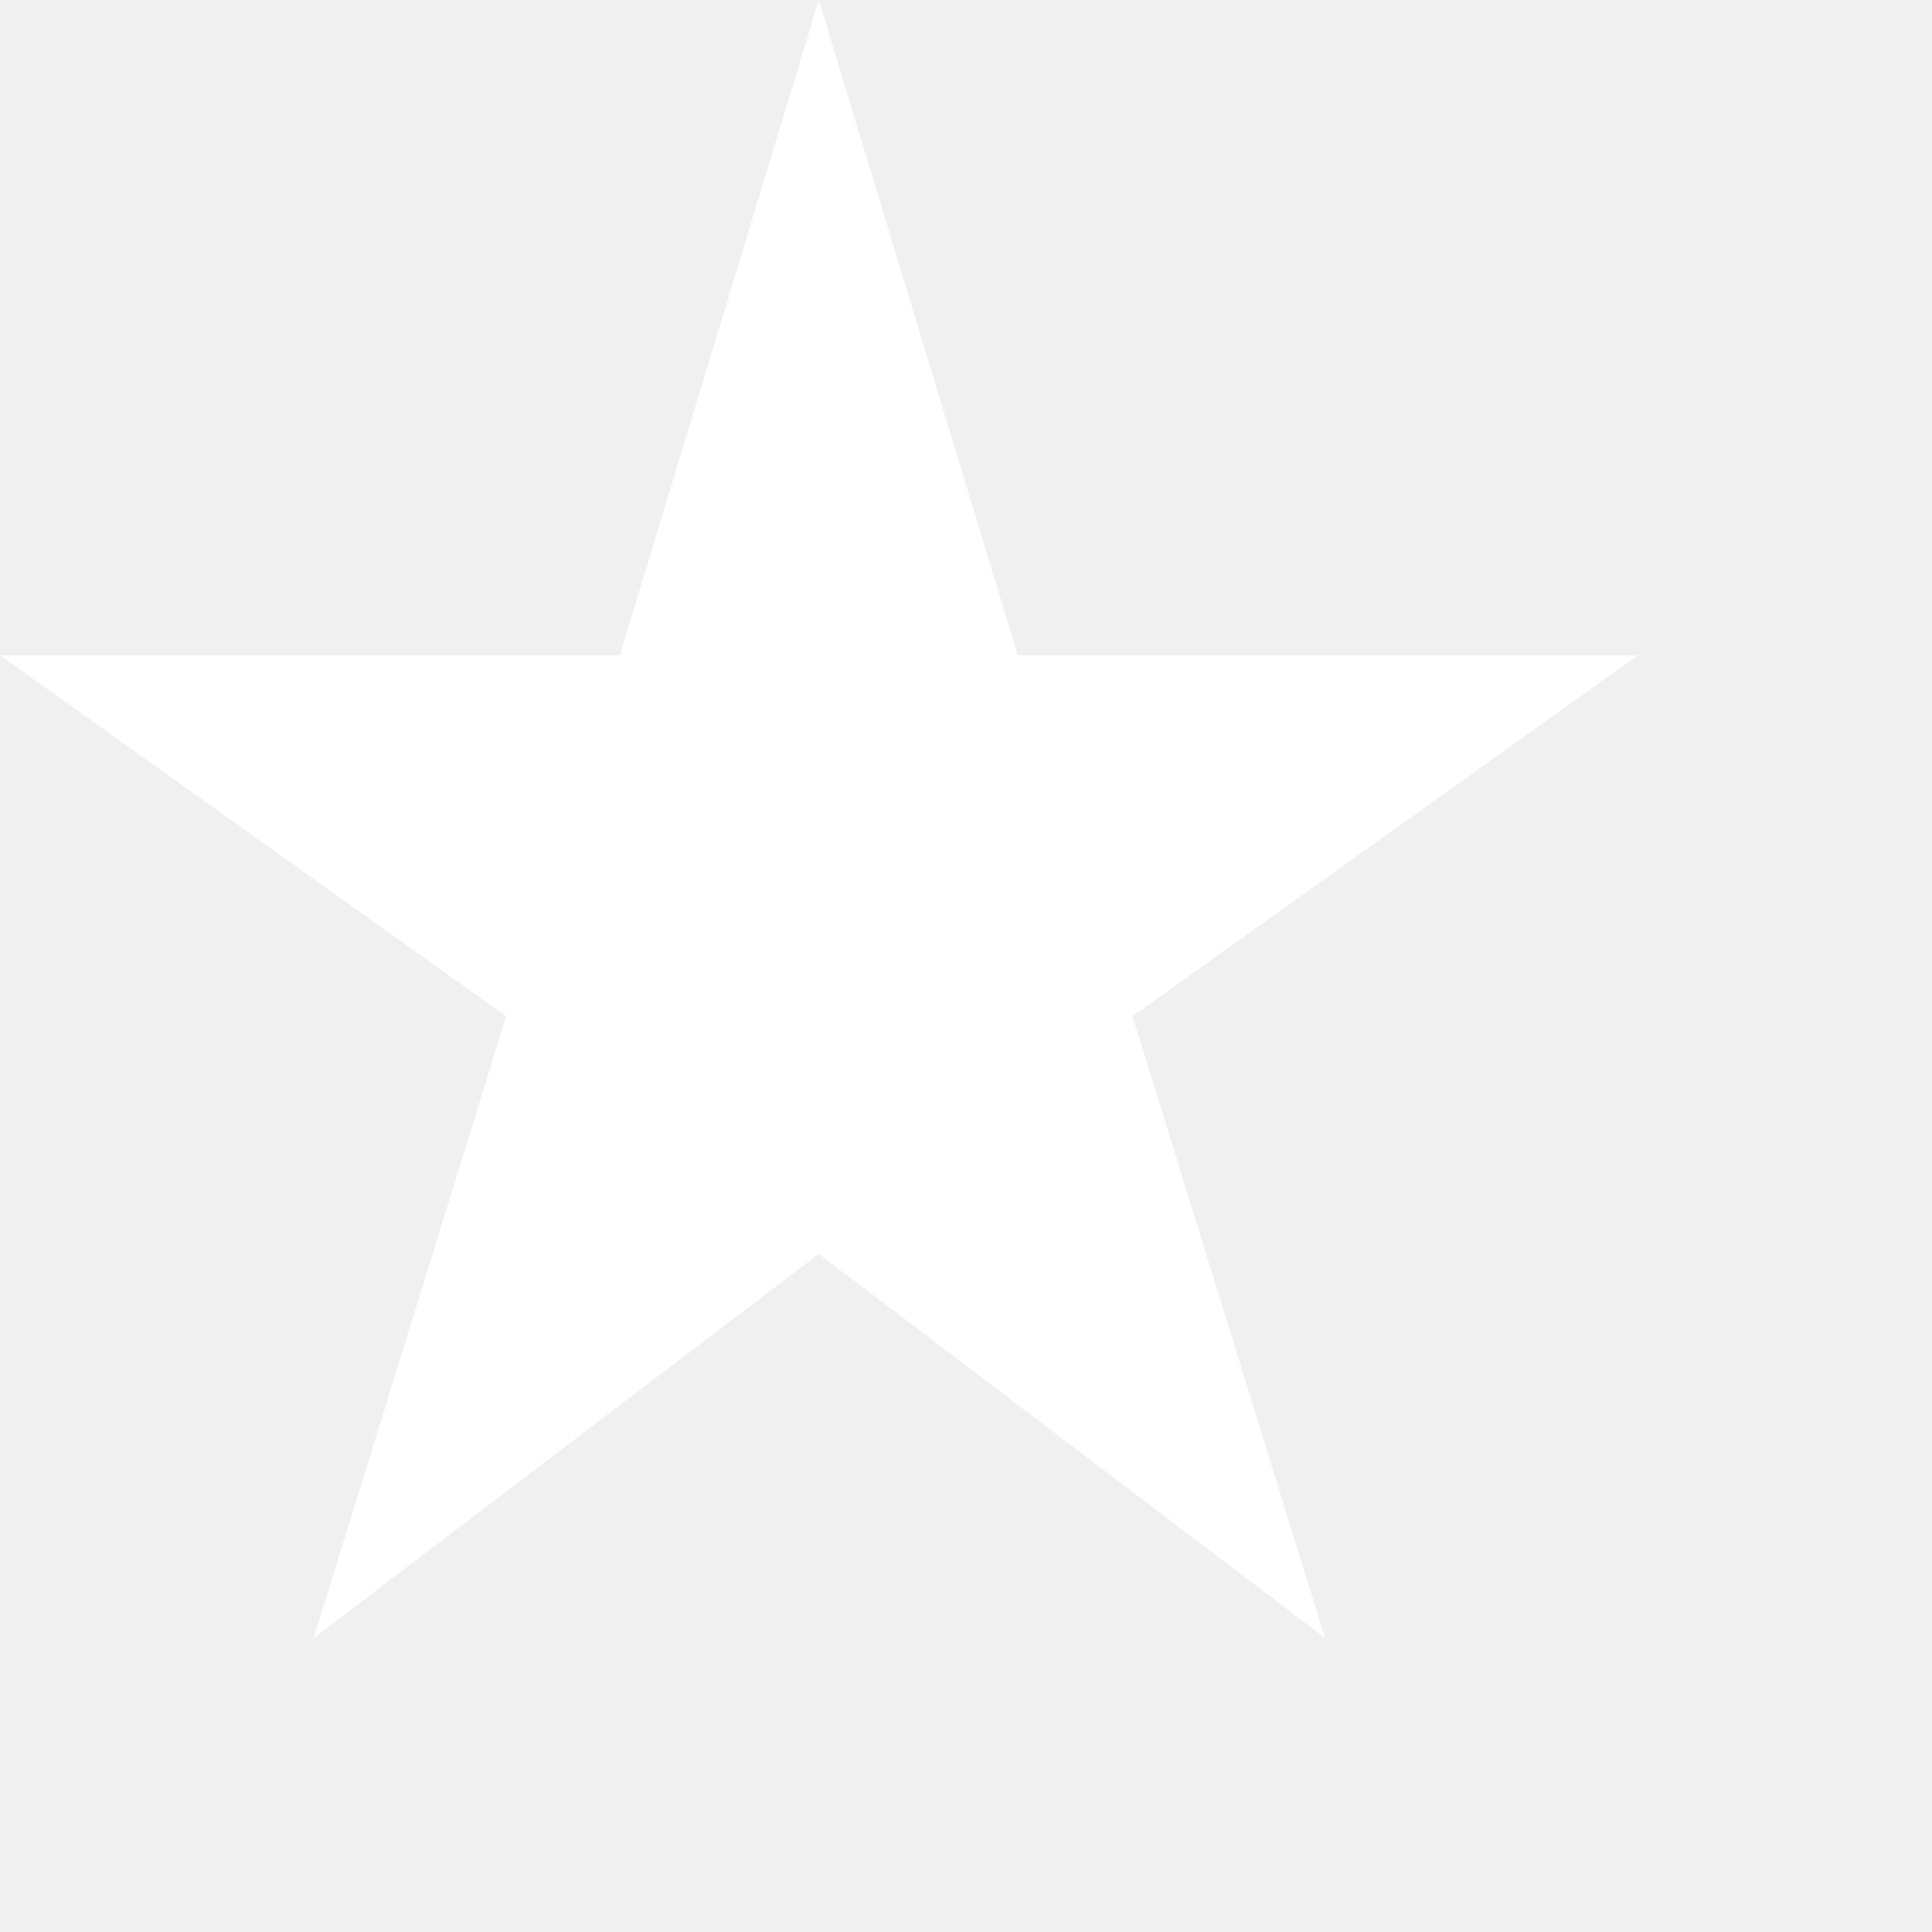
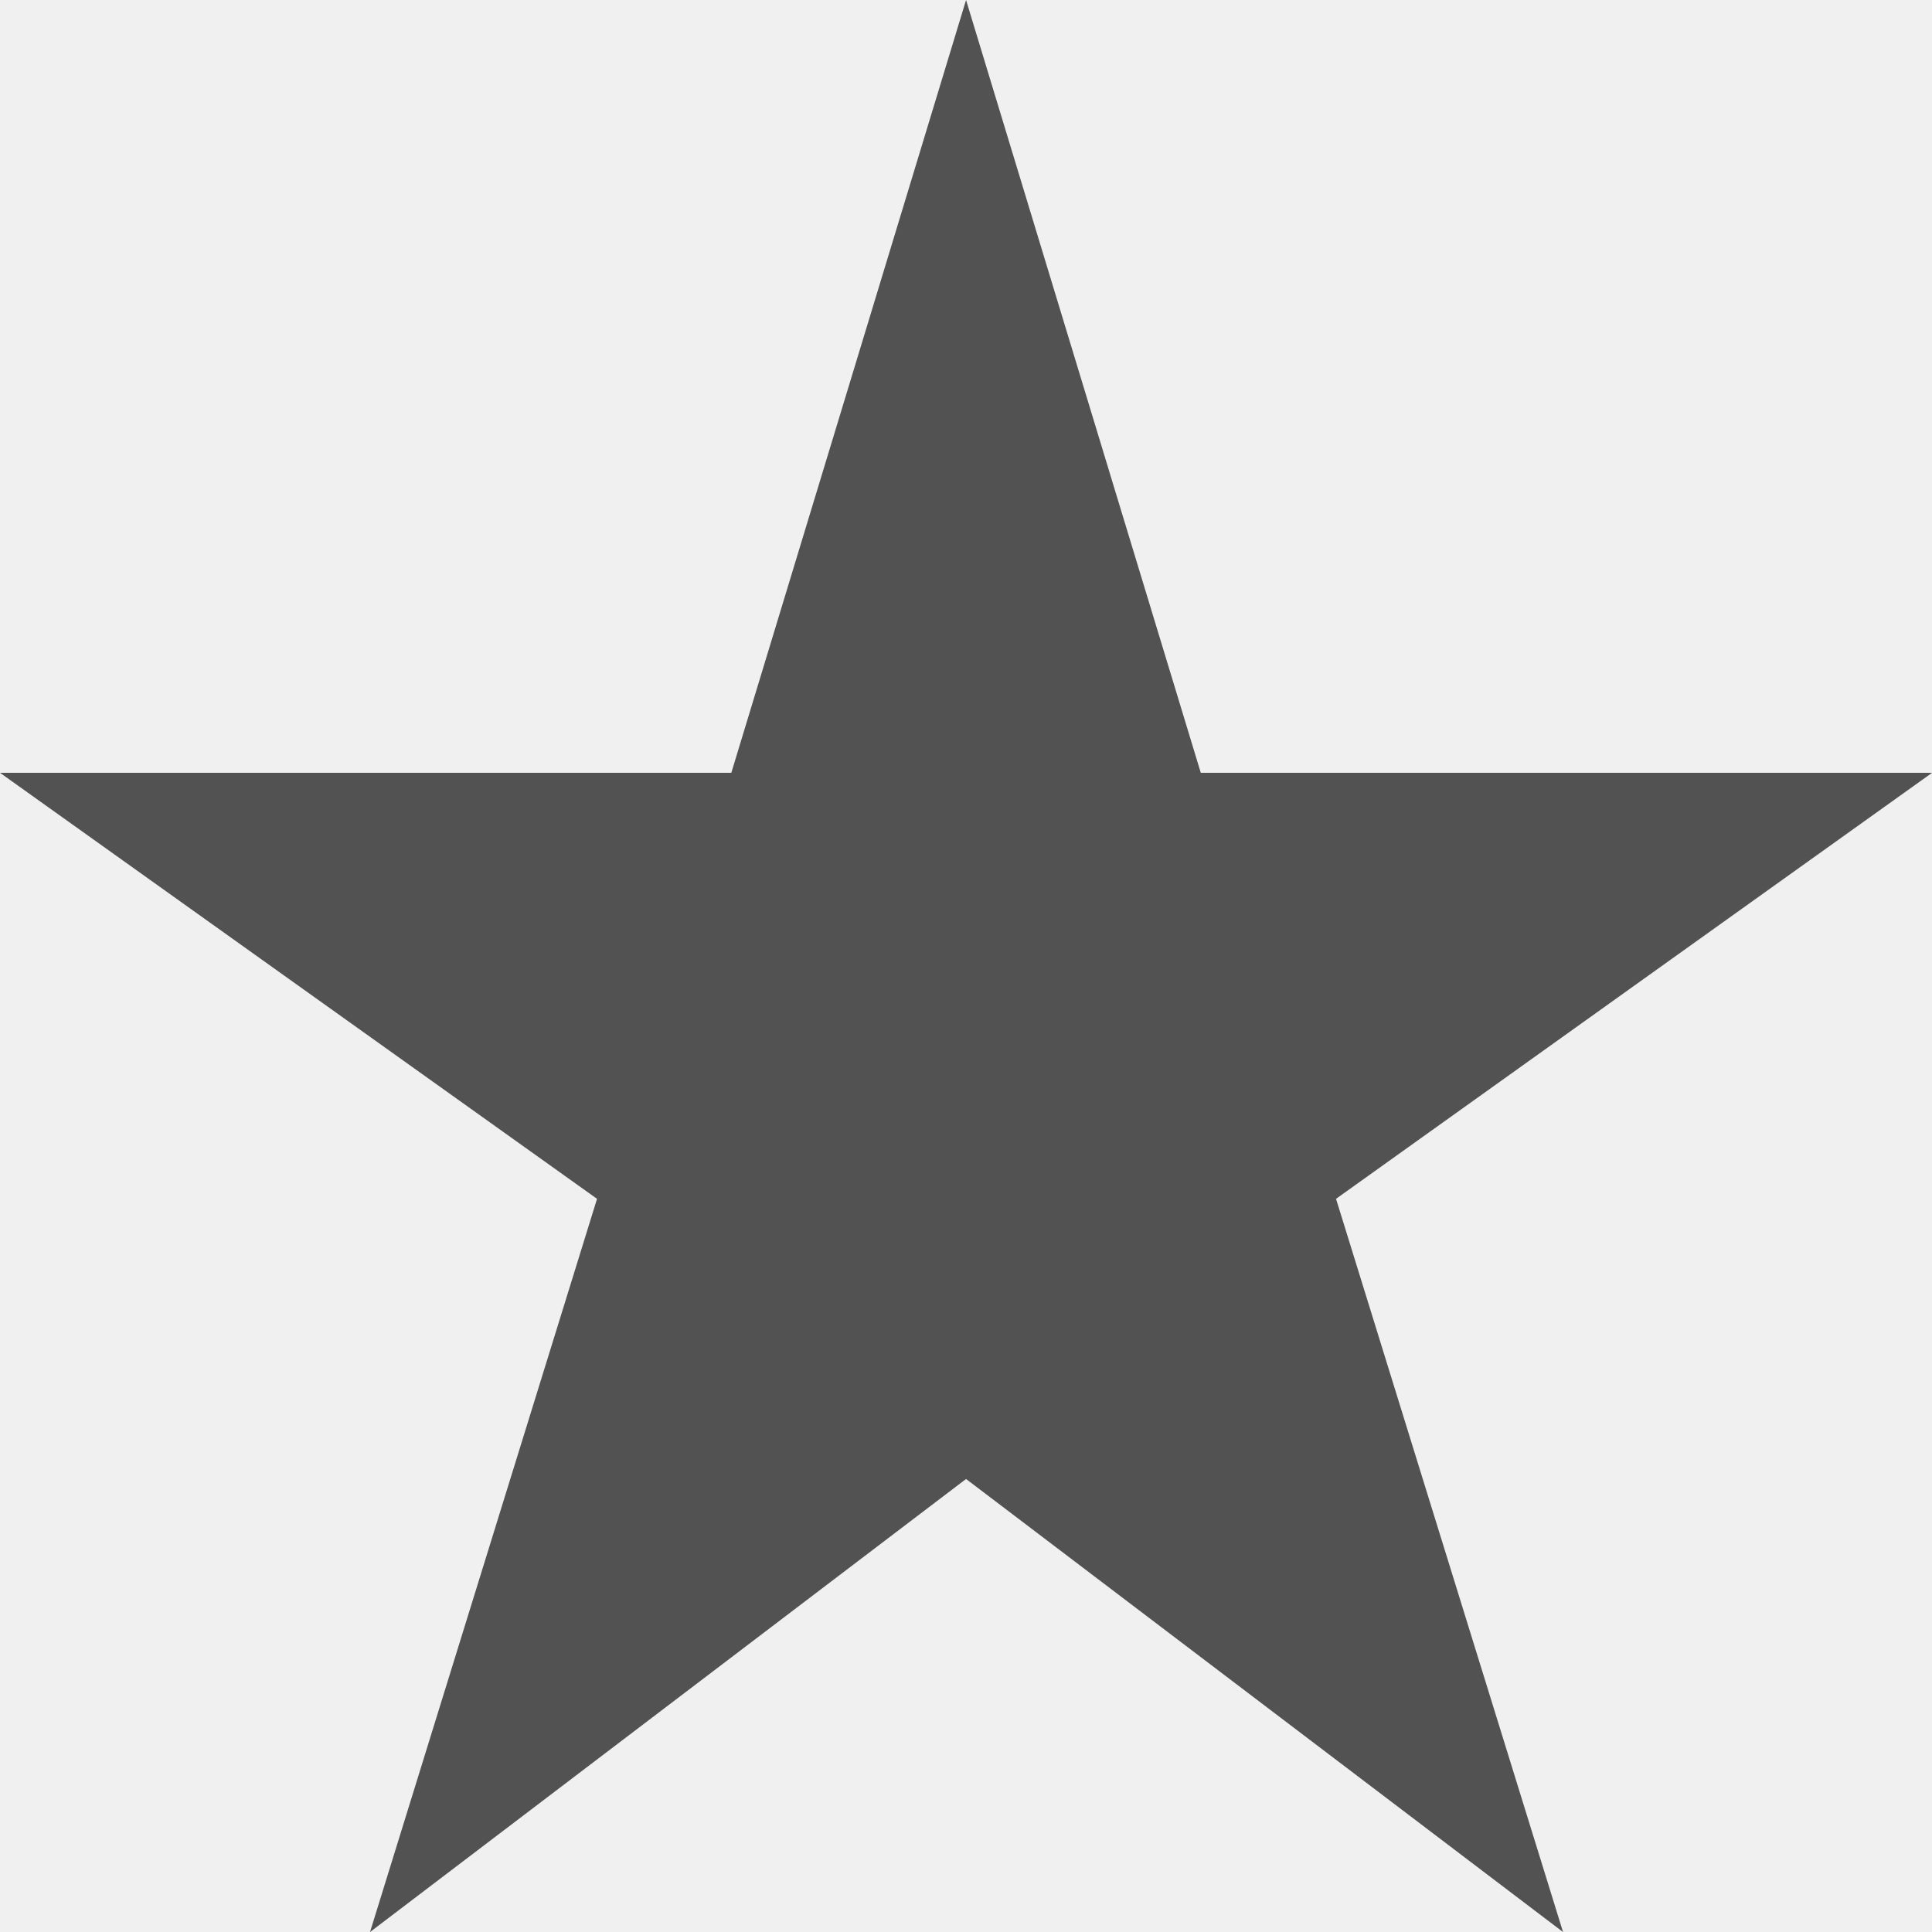
- <svg xmlns="http://www.w3.org/2000/svg" width="5" height="5" viewBox="0 0 5 5" fill="none">
-   <path d="M2.634 1.696L2.119 0L1.604 1.696H0L1.31 2.63L0.812 4.239L2.119 3.245L3.429 4.239L2.931 2.63L4.239 1.696H2.634Z" fill="white" />
+ <svg xmlns="http://www.w3.org/2000/svg" fill="none" viewBox="23.69 23.7 150.83 150.83">
+   <path d="M117.435 84.033L99.109 23.7L80.783 84.033H23.692L70.3 117.292L52.577 174.533L99.109 139.163L145.716 174.533L127.993 117.292L174.526 84.033H117.435Z" fill="#525252" />
</svg>
